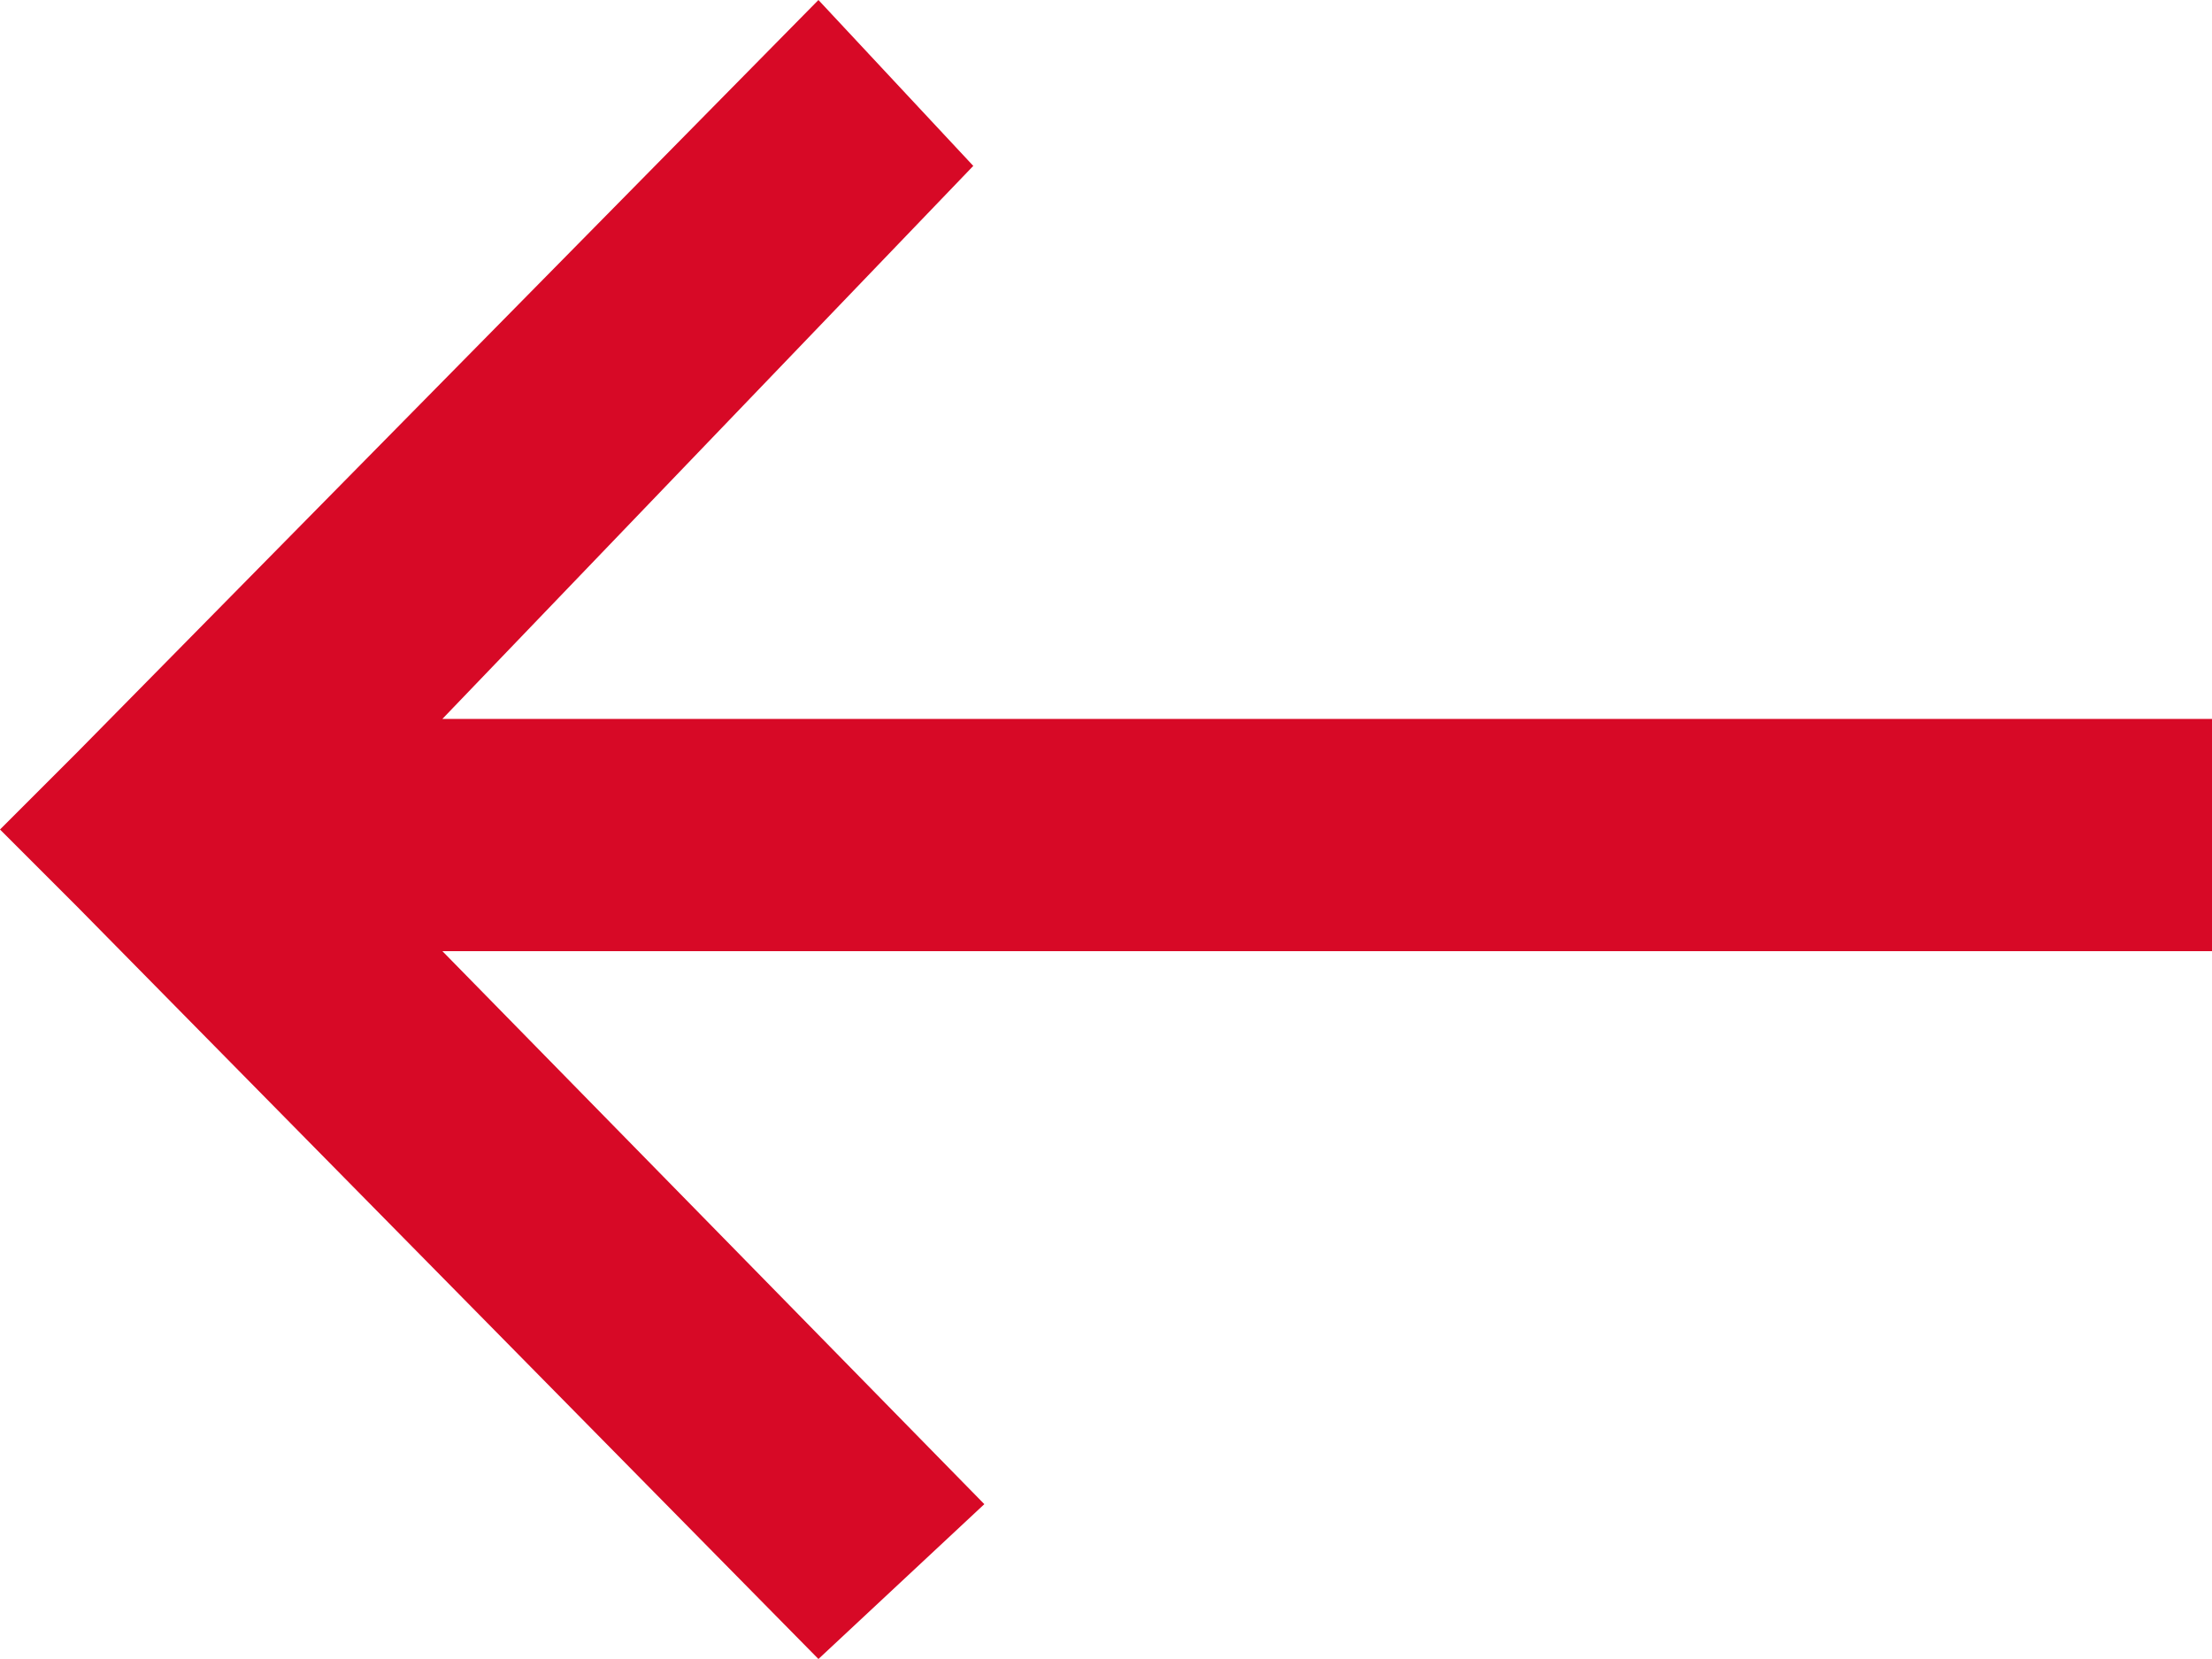
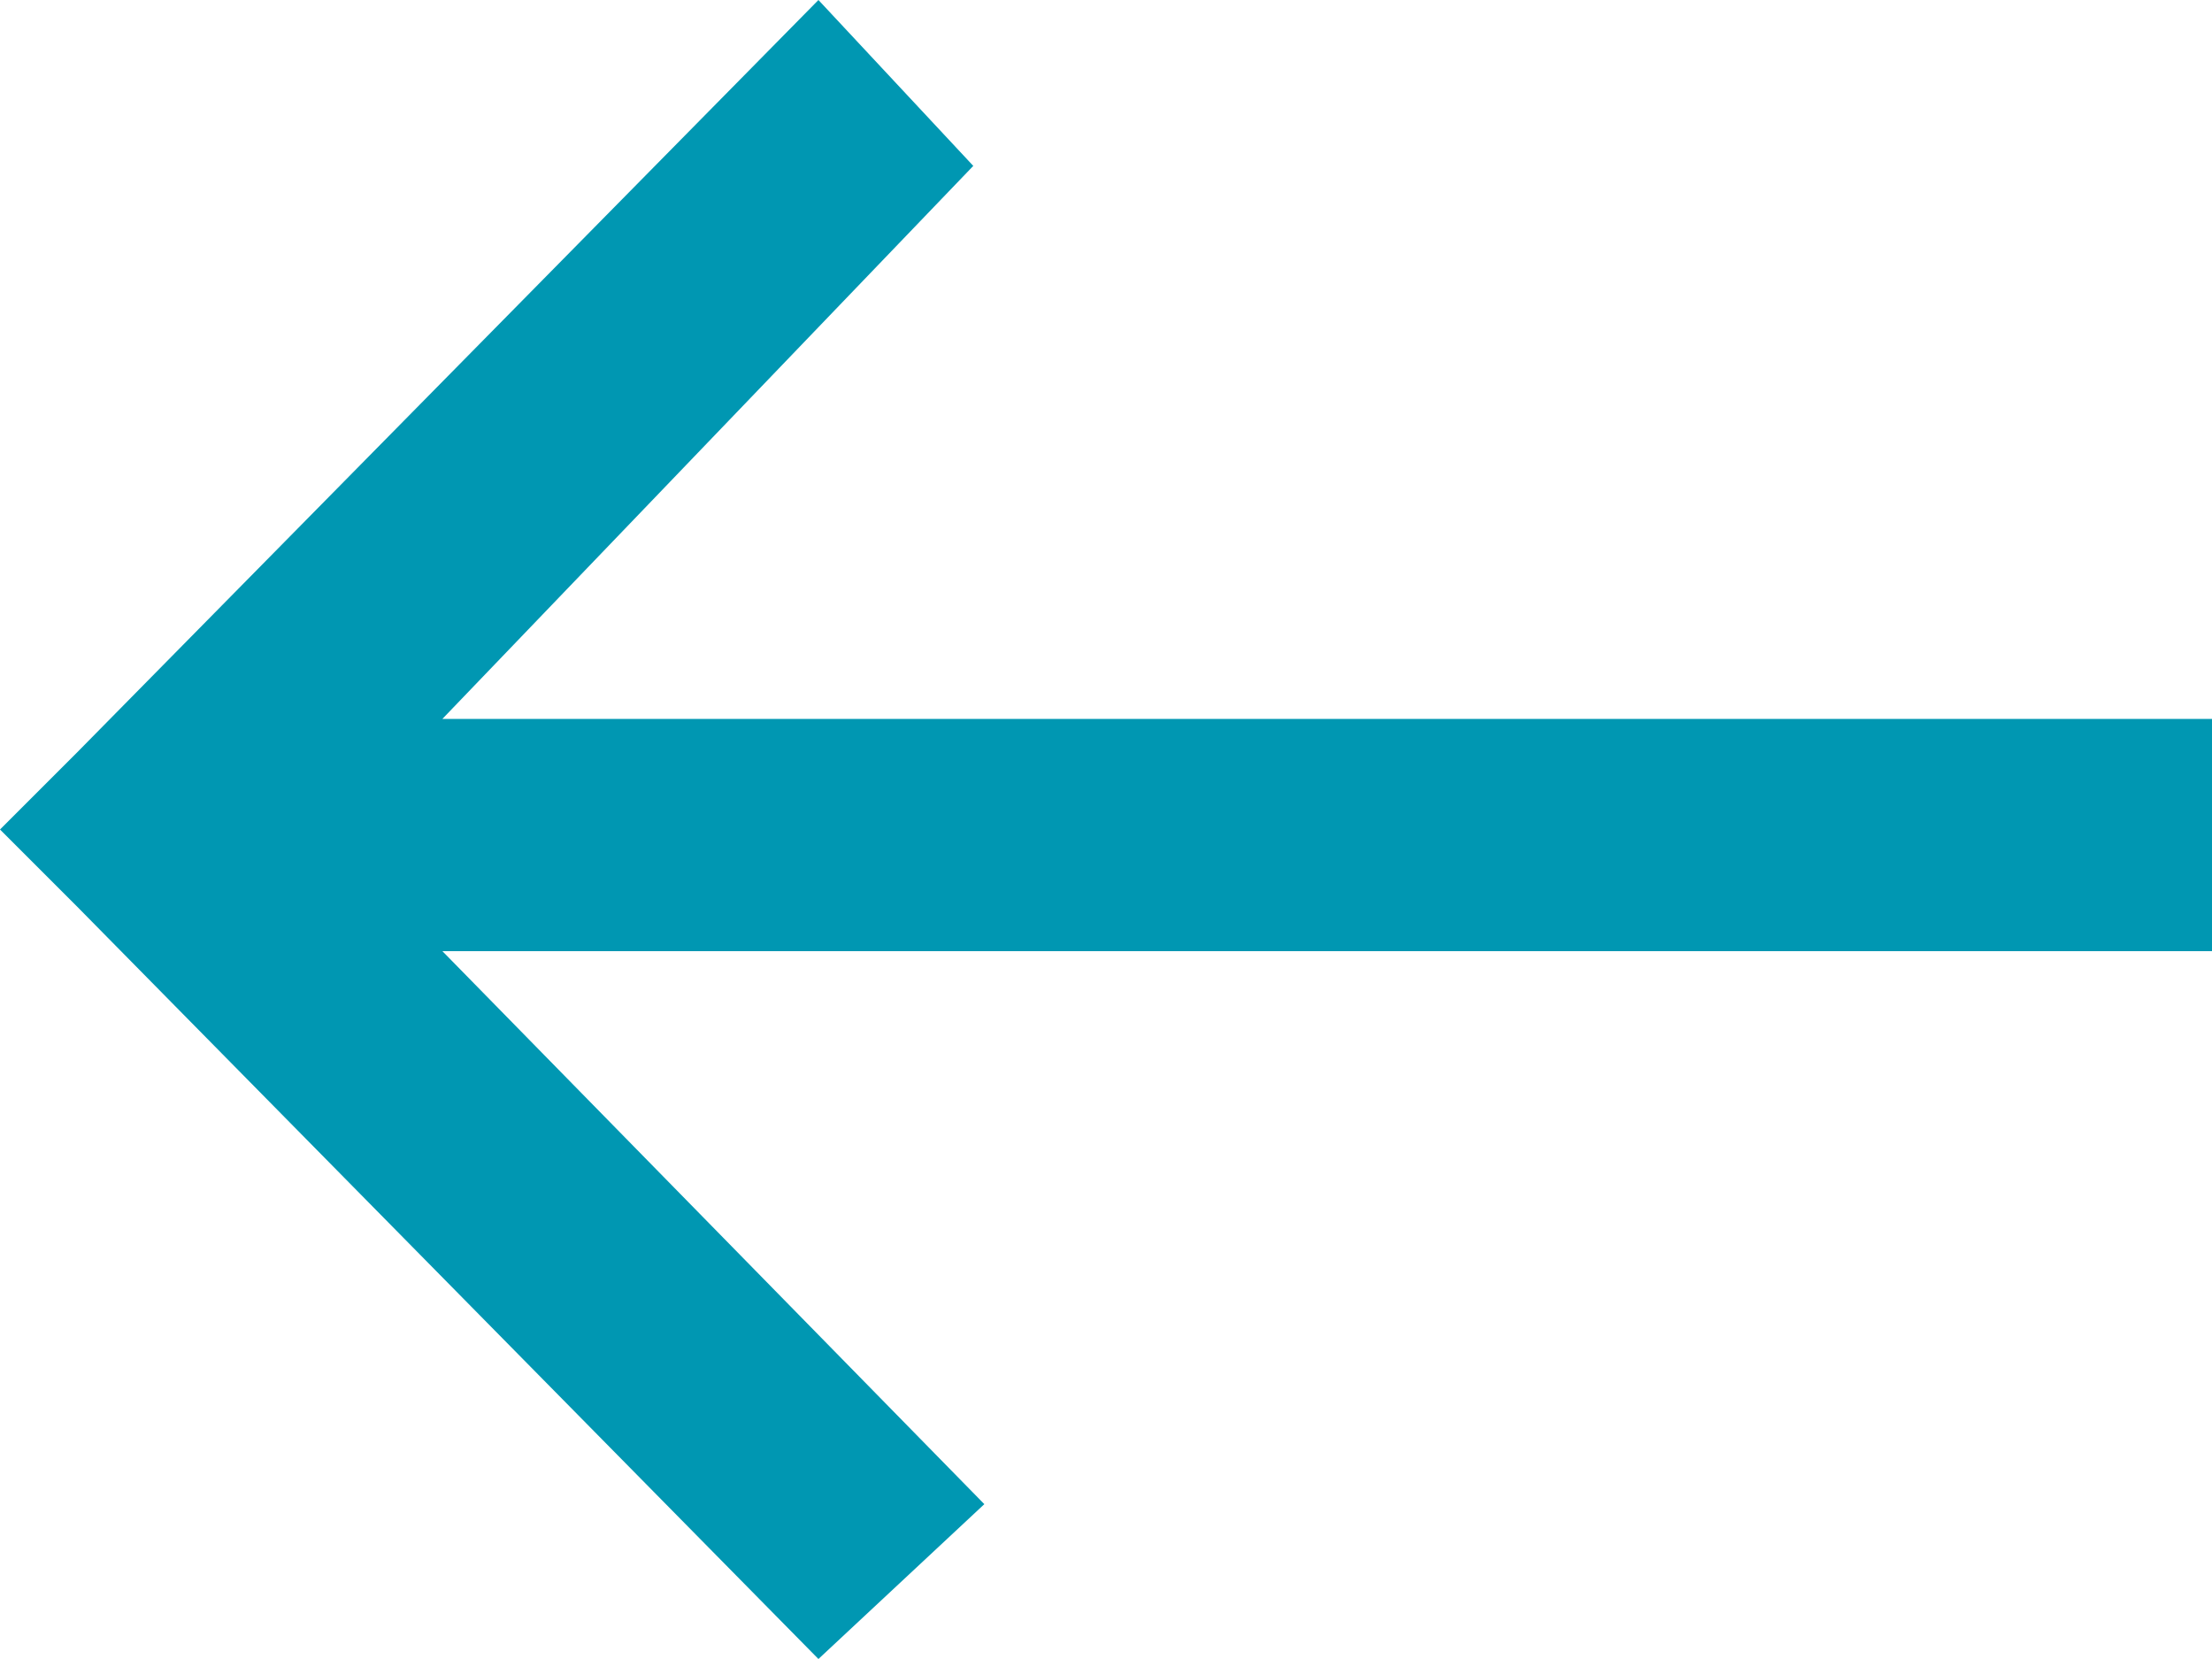
<svg xmlns="http://www.w3.org/2000/svg" version="1.1" id="Layer_1" x="0px" y="0px" width="20px" height="15px" viewBox="0 0 20 15" style="enable-background:new 0 0 20 15;" xml:space="preserve">
  <style type="text/css">
- 	.st0{fill:#D70926;}
+ 	.st0{fill:#0097b2;}
</style>
  <path class="st0" d="M7.4,0l1.4,1.5L4,6.5h16v2.1H4l4.9,5L7.4,15L0.7,8.2L0,7.5l0.7-0.7L7.4,0z" />
</svg>
